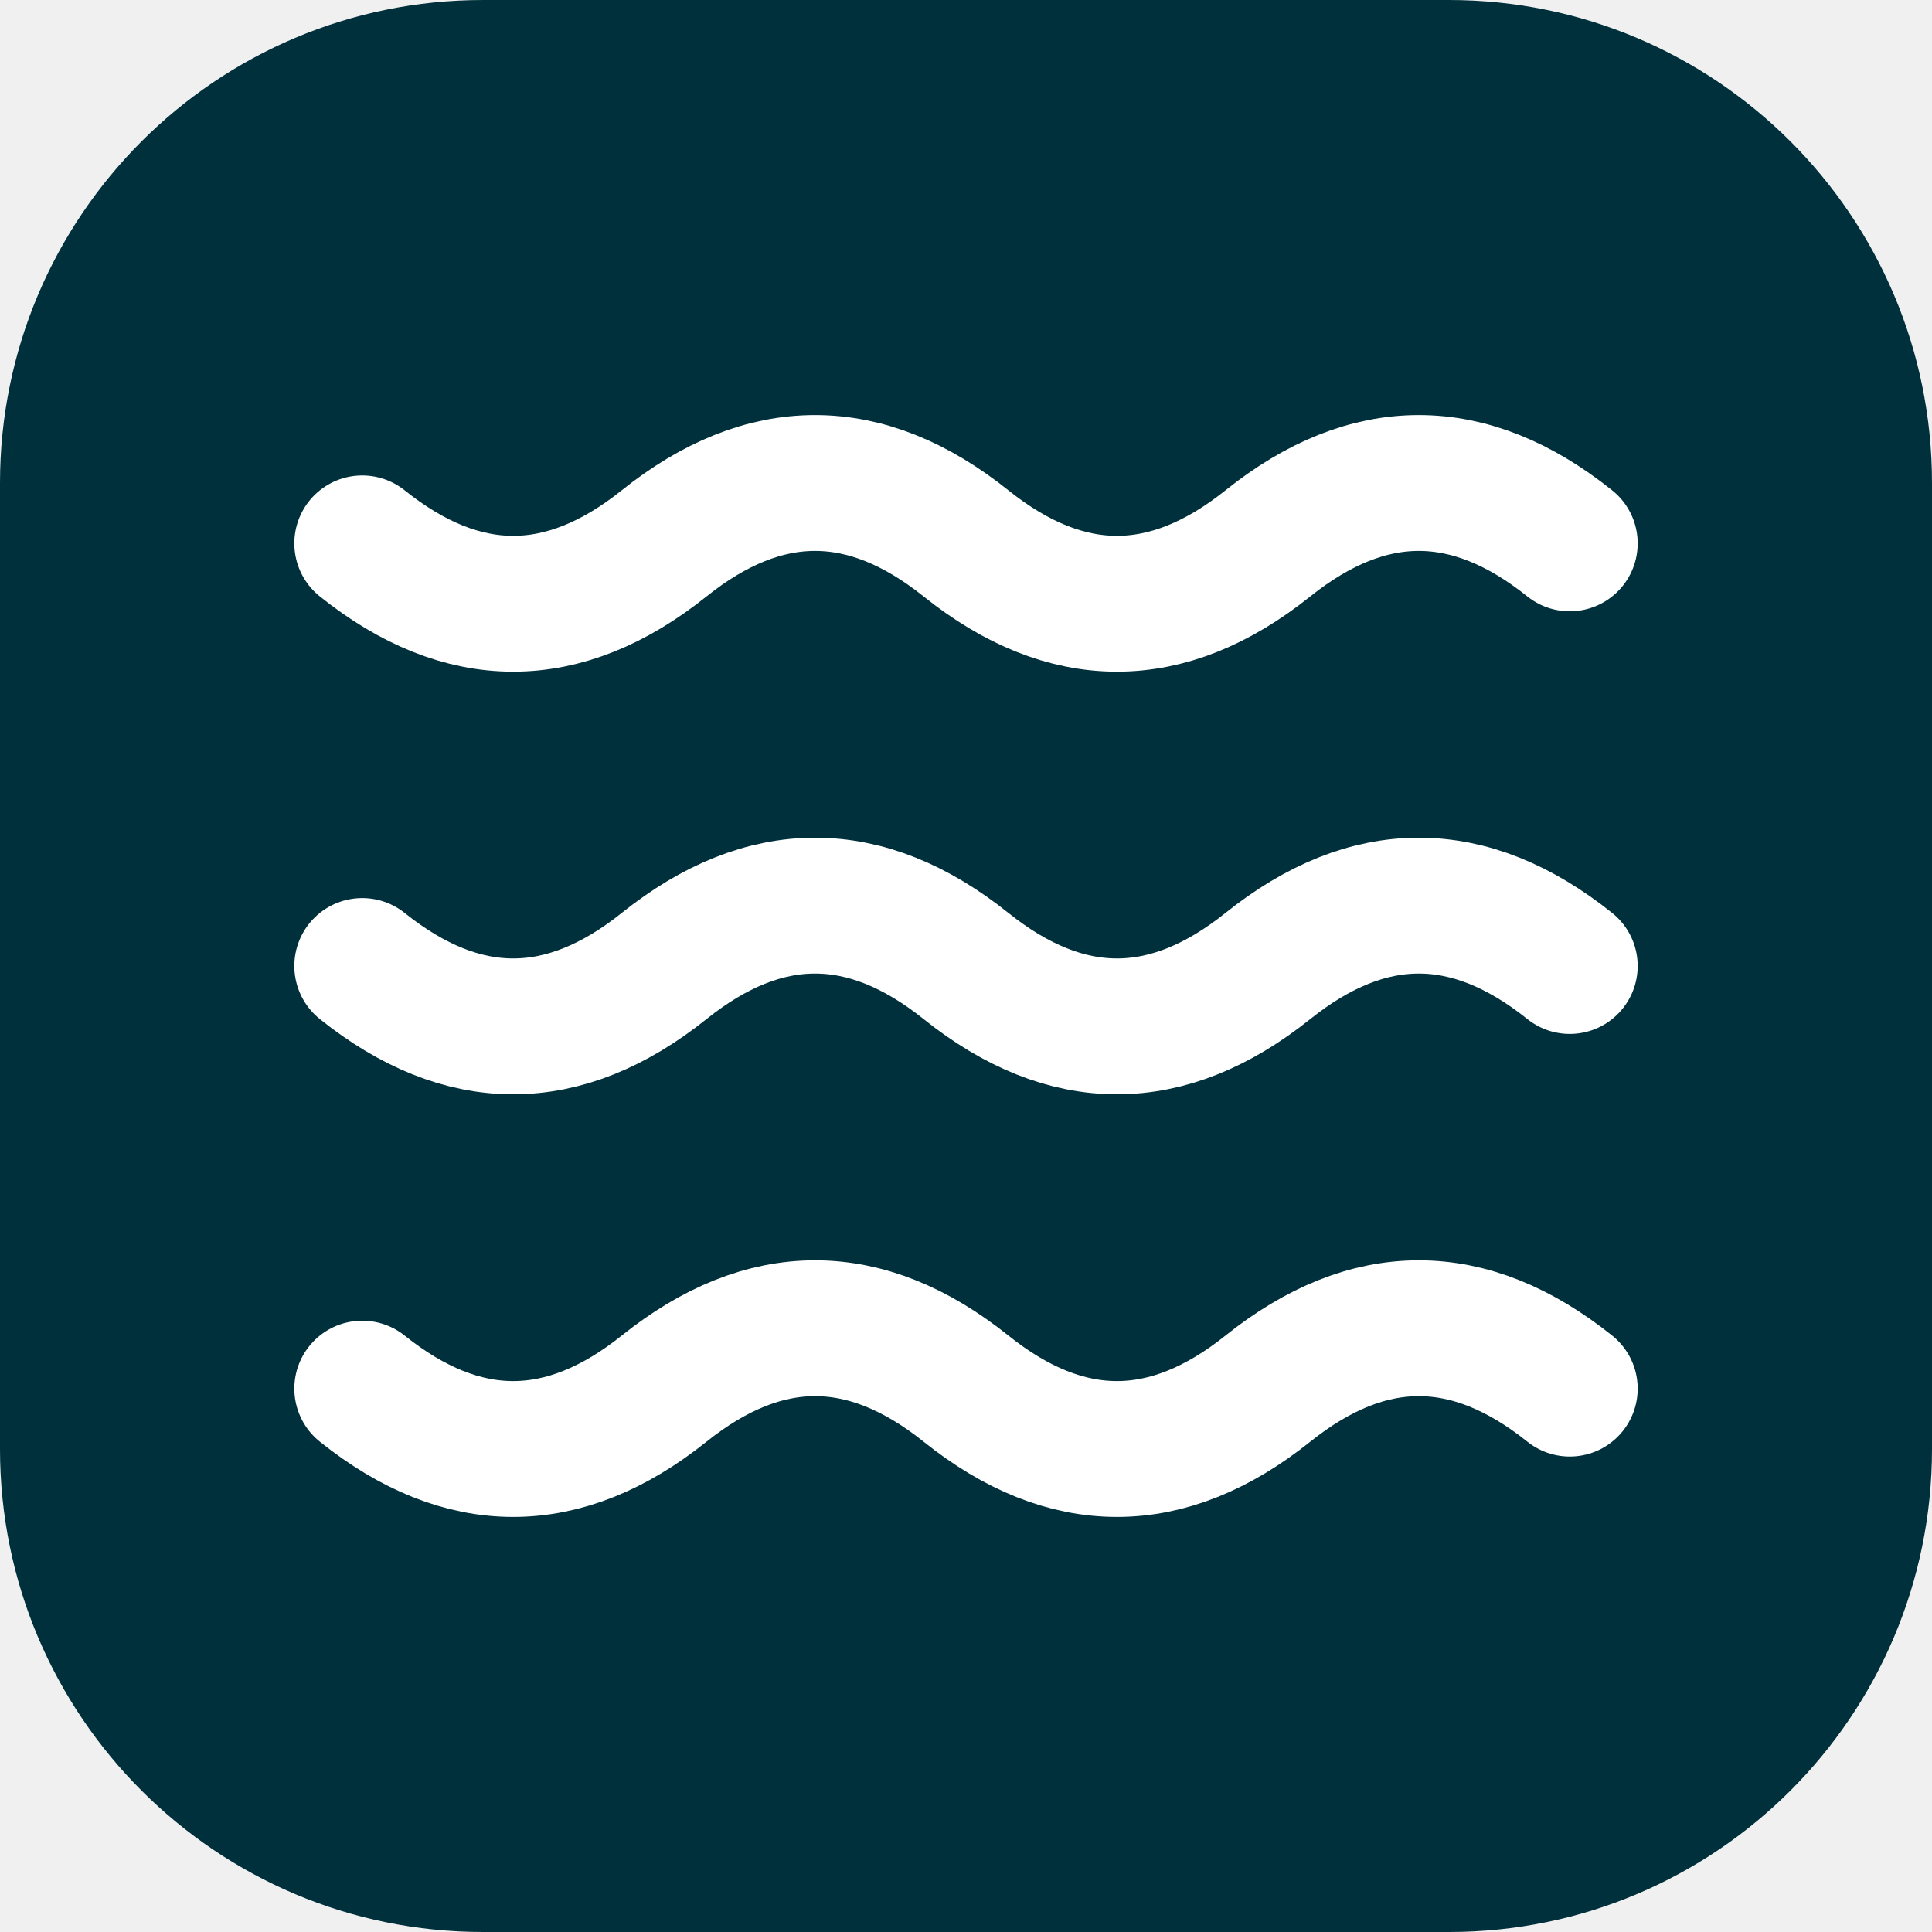
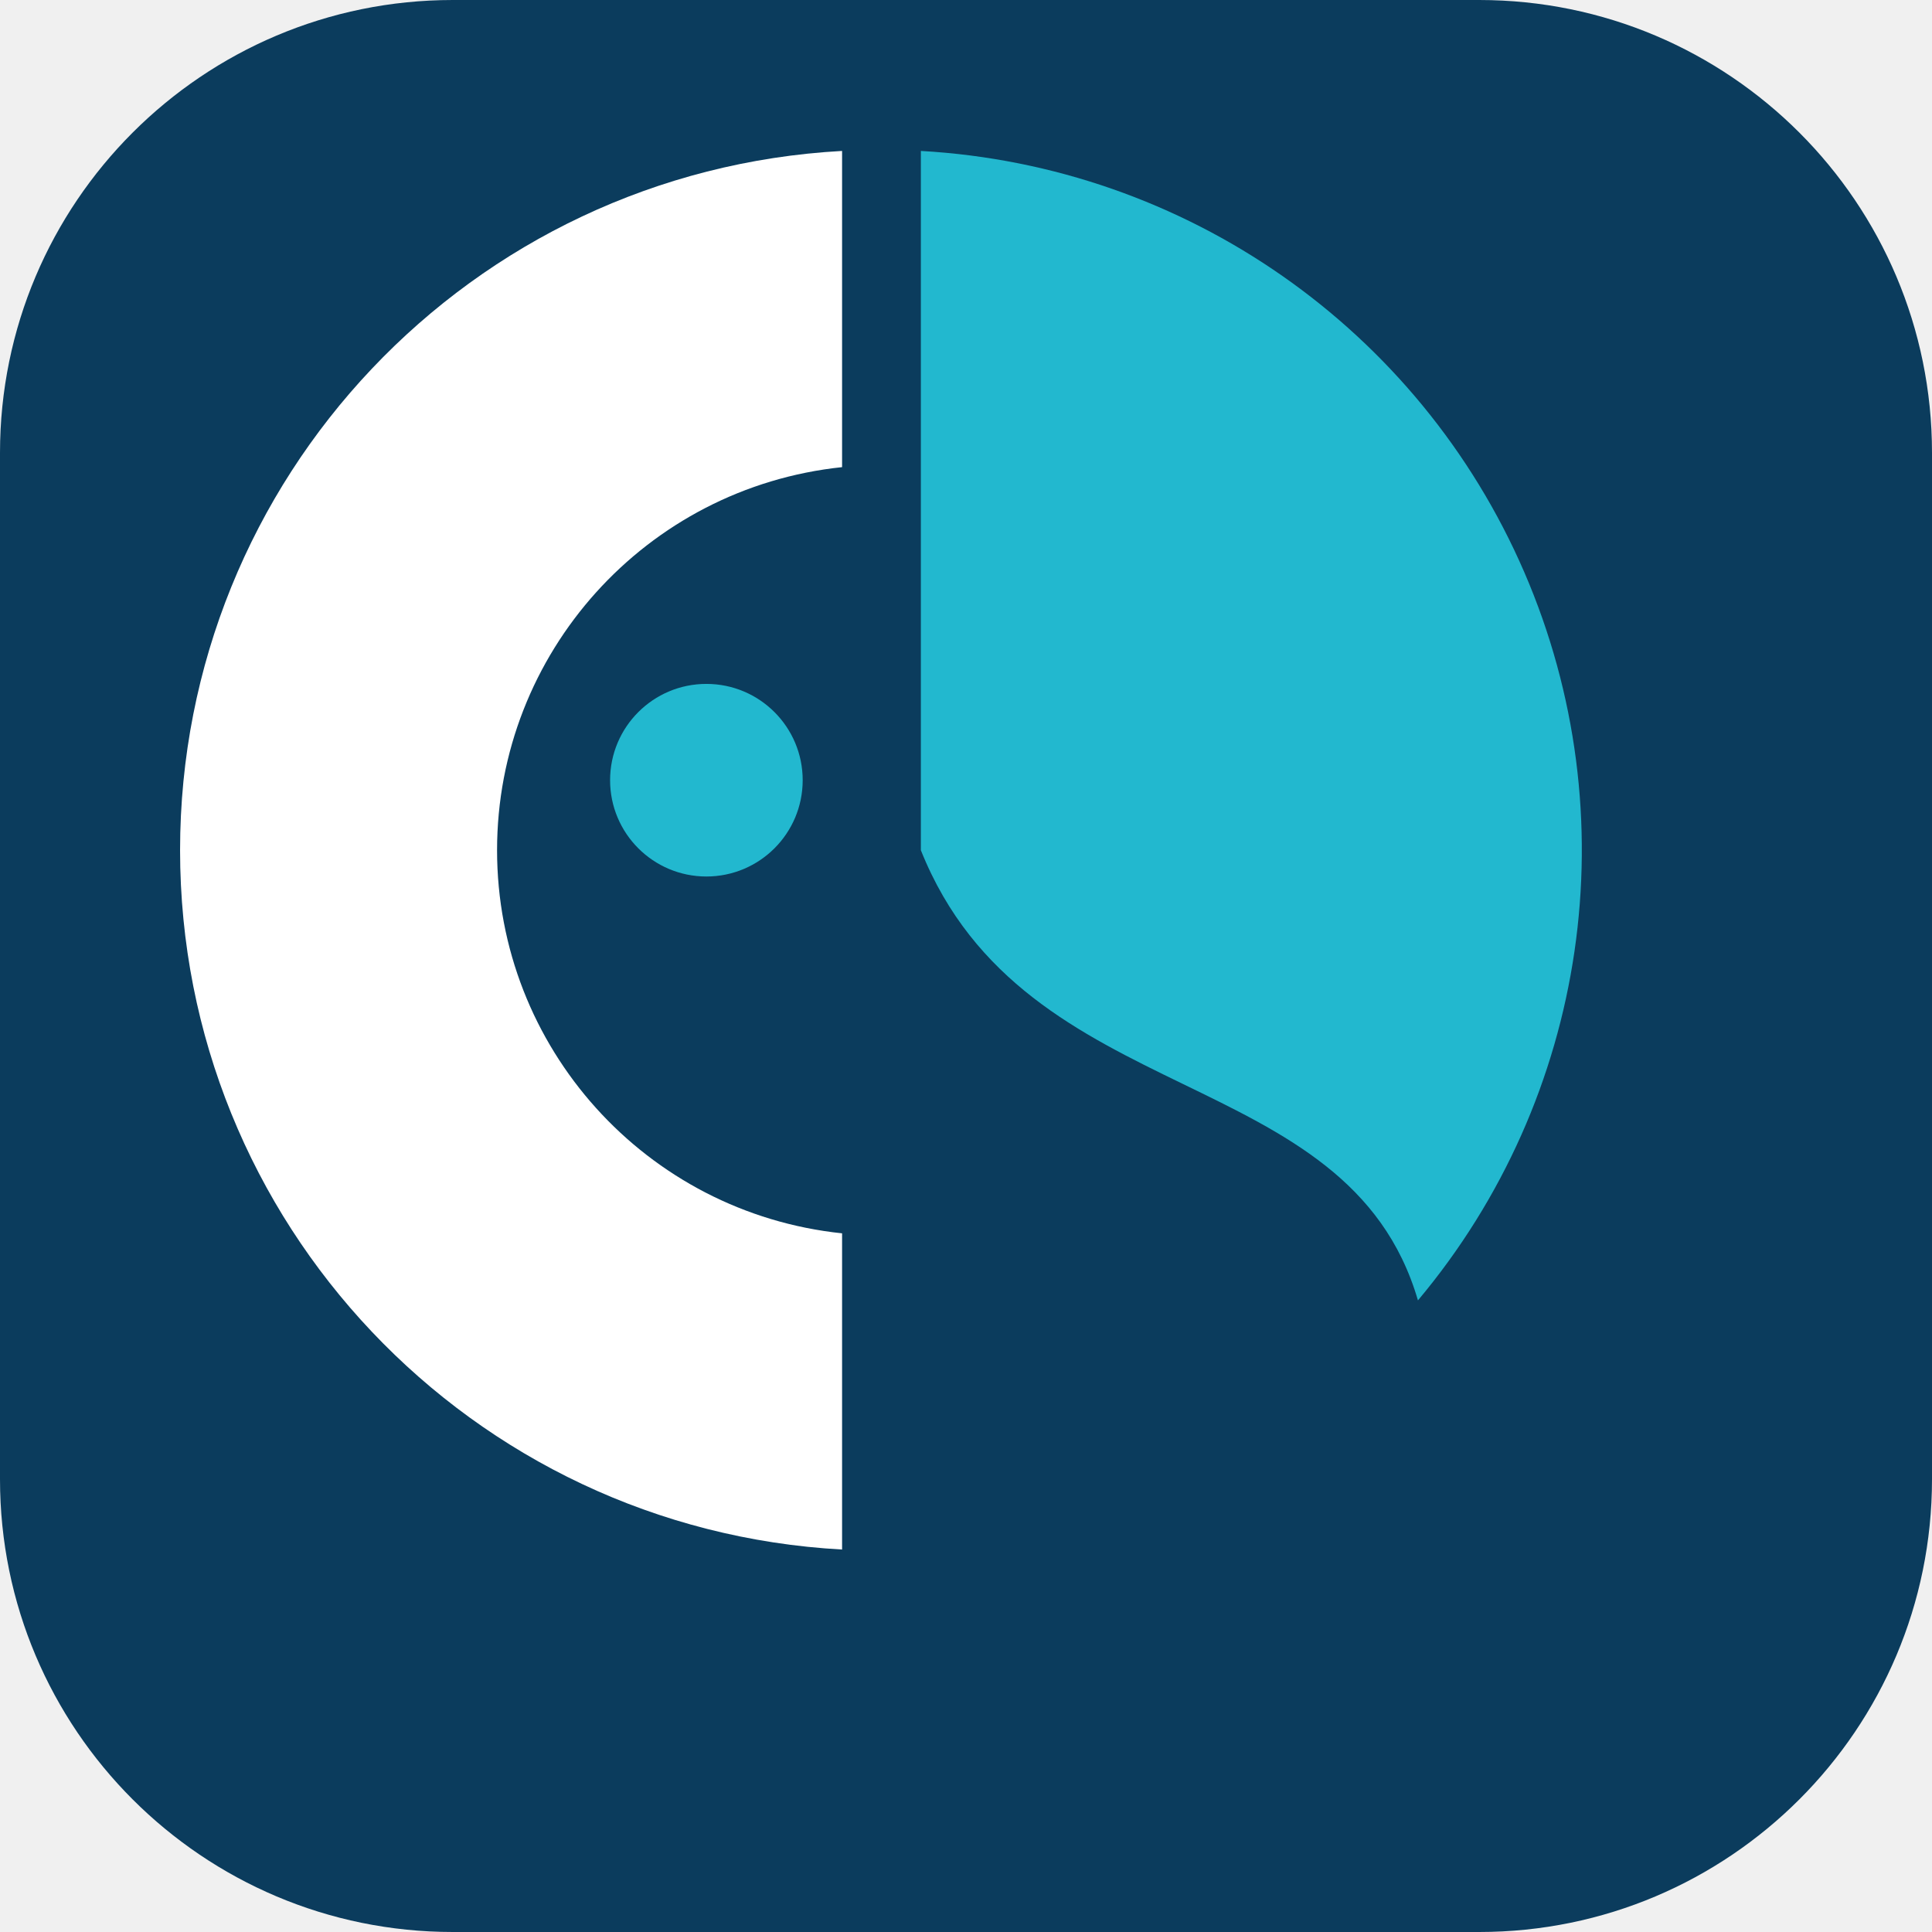
- <svg xmlns="http://www.w3.org/2000/svg" viewBox="0 0 32 32">
-   <rect width="32" height="32" rx="8" fill="#00303b" />
-   <g transform="translate(4 4)" fill="none" stroke="#ffffff" stroke-width="2.25" stroke-linecap="round" stroke-linejoin="round">
-     <path d="M2 5q2.5 2 5 0t5 0 5 0 5 0" />
-     <path d="M2 12q2.5 2 5 0t5 0 5 0 5 0" />
-     <path d="M2 19q2.5 2 5 0t5 0 5 0 5 0" />
+ <svg xmlns="http://www.w3.org/2000/svg" viewBox="0 0 64 64">
+   <rect width="64" height="64" rx="15" fill="#0b3c5d" />
+   <g transform="translate(6 5) scale(.58) translate(-6 -10.06)">
+     <path d="M43.75 10.06 A40 40 0 0 0 43.75 89.94 L43.75 71.88 A22 22 0 0 1 43.75 28.12 Z" fill="#ffffff" />
+     <path d="M48.25 50 L48.25 10.06 A40 40 0 0 1 76.64 75.71 C72.64 62 54.25 65 48.25 50 Z" fill="#22b8cf" />
+     <circle cx="36" cy="46" r="5.5" fill="#22b8cf" />
  </g>
</svg>
